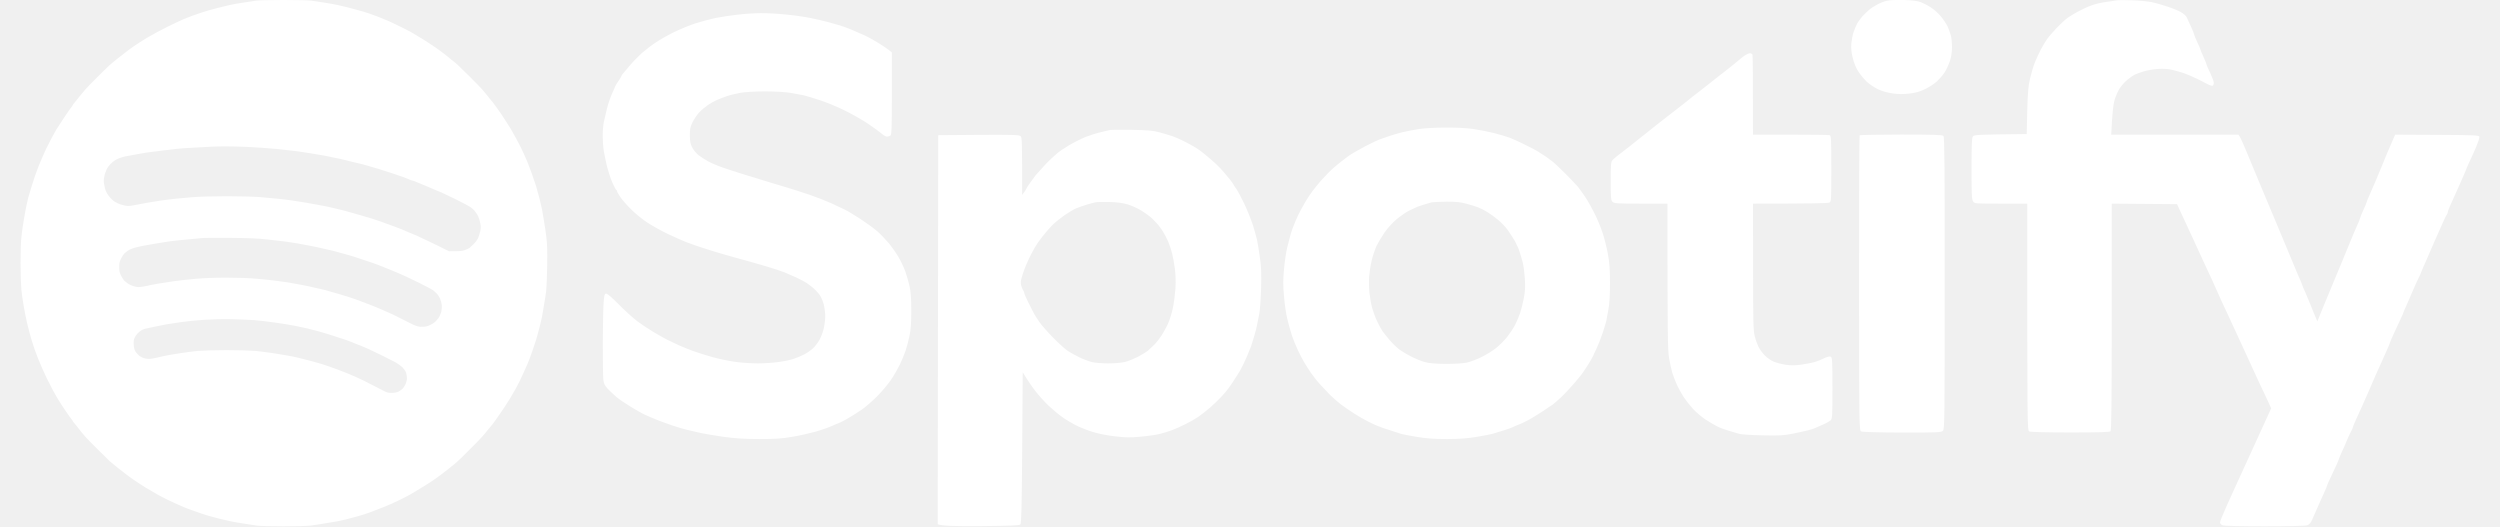
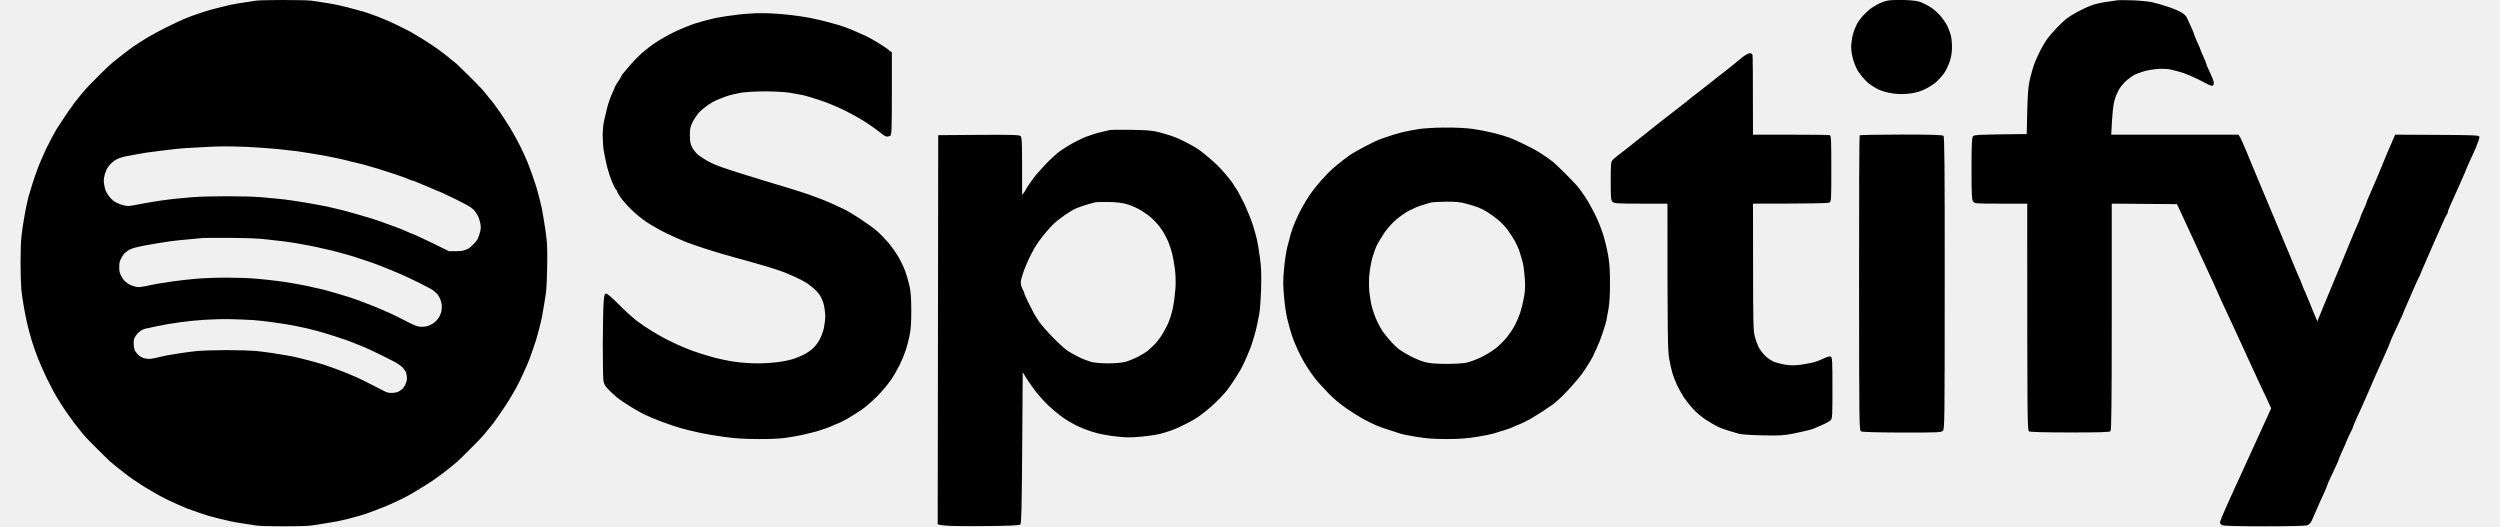
- <svg xmlns="http://www.w3.org/2000/svg" version="1.2" viewBox="0 0 2432 512" width="2432" height="512">
-   <style>
- 		.s0 { fill: #ffffff } 
- 	</style>
+ <svg xmlns="http://www.w3.org/2000/svg" version="1.2" viewBox="0 0 2432 512">
  <path id="Path 0" fill-rule="evenodd" class="s0" d="m1852.2 0c8.6 0.3 13.4 0.9 16.6 2.2 2.5 1 6.8 3.2 9.5 5 2.8 1.7 7.1 5.6 9.6 8.5 2.5 3 5.5 7.5 6.7 10 1.1 2.4 2.5 6.3 3.1 8.5 0.7 2.2 1.2 7.4 1.2 11.5 0 5.1-0.7 9.7-2.2 14.1-1.2 3.5-3.5 8.5-5.2 11-1.7 2.5-5 6.2-7.2 8.3-2.2 2.1-7.1 5.4-11 7.3-5.2 2.6-9.2 3.8-15.5 4.6-6.1 0.7-10.9 0.7-16.6-0.1-4.9-0.7-10.4-2.2-14.3-4.1-3.4-1.6-8.3-4.9-10.8-7.2-2.5-2.4-6.2-6.8-8.2-9.8-2.3-3.5-4.3-8.4-5.6-13.6-1.4-5.7-1.7-9.7-1.3-14 0.3-3.3 1.2-8 2-10.5 0.8-2.5 2.4-6.3 3.5-8.5 1.2-2.2 3.7-5.6 5.5-7.6 1.8-1.9 4.6-4.6 6.2-6 1.6-1.4 5.2-3.7 8-5.2 2.7-1.5 7-3.2 9.5-3.7 2.5-0.6 9.9-0.9 16.5-0.7zm222.1 0.3c6.9 0.2 15.5 1.1 19.1 1.8 3.6 0.8 10.3 2.7 15 4.3 4.7 1.5 10.6 3.9 13 5.3 2.5 1.3 5 3.6 5.7 4.9 0.7 1.4 2.6 5.6 4.3 9.3 1.7 3.7 3.1 7.2 3.1 7.8 0 0.5 1.4 3.8 3 7.3 1.7 3.4 3 6.6 3 7 0 0.4 1.4 3.7 3 7.2 1.7 3.6 3 7 3 7.6 0 0.5 1.6 4.2 3.6 8.2 1.9 4 3.5 8.3 3.5 9.6 0 1.2-0.5 2.4-1 2.7-0.6 0.3-2.3-0.1-3.8-0.8-1.5-0.8-6.4-3.2-10.8-5.5-4.4-2.2-10.7-4.9-14-6-3.3-1-8.5-2.5-11.6-3.2-3.4-0.8-8.5-1.1-13.5-0.7-4.4 0.3-10.7 1.4-14 2.5-3.3 1-7.2 2.5-8.6 3.2-1.3 0.7-4.5 2.9-6.9 4.9-2.5 2-5.9 5.9-7.6 8.6-1.7 2.8-4 8-4.9 11.6-1.1 3.7-2.1 12.2-3.1 33.1h123.8l1.4 2.2c0.8 1.2 3.5 7.5 6.2 13.8 2.6 6.3 5.3 12.9 6 14.5 0.7 1.7 3.7 8.9 6.7 16.1 3 7.1 9.4 22.5 14.3 34.1 4.8 11.6 10 24 11.5 27.5 1.6 3.6 4.5 10.6 6.5 15.6 2 4.9 4.3 10.4 5 12 0.8 1.7 2.1 4.7 3 6.8 0.9 2.1 1.6 4 1.6 4.2 0 0.3 1.3 3.4 2.9 6.8 1.5 3.5 3.4 7.9 4.1 9.8 0.7 1.9 2.1 5.3 3 7.5 1 2.2 2.4 5.5 4.5 10.7l2.4-5.8c1.3-3.3 2.9-7.2 3.6-8.9 0.8-1.7 3-7.1 5-12 2.1-5 4.3-10.4 5-12.1 0.7-1.6 3.9-9.3 7.1-17 3.2-7.7 7.3-17.9 9.3-22.6 1.9-4.7 4.7-11.3 6.3-14.8 1.6-3.4 2.9-6.7 2.9-7.2 0-0.6 1.4-4 3-7.5 1.7-3.6 3.1-6.9 3.1-7.3 0-0.4 1.3-3.8 3-7.5 1.6-3.8 4.3-9.9 5.9-13.6 1.6-3.7 4.5-10.8 6.6-15.8 2-4.9 4.2-10.1 4.7-11.5 0.6-1.4 1.7-3.9 2.4-5.5 0.7-1.7 2.3-5.2 5.4-12.5l40.9 0.2c38 0.2 40.8 0.4 41.1 2 0.1 1-1.4 5.5-3.3 10-2 4.6-4.9 11.1-6.6 14.6-1.6 3.4-2.9 6.5-2.9 6.7 0 0.3-2.9 7.2-6.6 15.3-3.6 8.2-7.7 17.2-9 20.1-1.3 2.9-2.4 5.8-2.4 6.5 0 0.7-0.4 1.7-0.9 2.3-0.5 0.5-2.5 4.6-4.4 9-1.9 4.4-4.6 10.5-6 13.5-1.4 3.1-3.8 8.5-5.3 12.1-1.5 3.5-3.9 9-5.2 12-1.4 3-3.2 7.3-4.1 9.5-0.8 2.2-1.8 4.5-2.2 5-0.4 0.6-2.9 6-5.5 12.1-2.6 6-5.8 13.4-7.1 16.3-1.3 2.8-2.4 5.4-2.4 5.7 0 0.3-1.4 3.6-3.2 7.3-1.7 3.7-4.6 10-6.5 14-1.8 4-3.4 7.6-3.4 8 0 0.5-1.9 4.9-4.1 9.8-2.3 5-4.7 10.4-5.4 12.1-0.8 1.6-2.6 5.7-4.1 9-1.4 3.3-4.6 10.5-6.9 16-2.4 5.5-5.5 12.5-6.9 15.6-1.4 3-3.9 8.5-5.6 12.3-1.7 3.7-3.1 7.1-3.1 7.5 0.1 0.4-1 2.8-2.3 5.2-1.3 2.5-2.9 6.1-3.7 8.1-0.7 1.9-2.8 6.7-4.7 10.7-1.8 4-3.3 7.6-3.3 8.1-0.1 0.4-1.2 3.2-2.7 6.2-1.4 3.1-3.8 8.2-5.4 11.6-1.6 3.3-2.9 6.3-2.9 6.7 0 0.4-1.4 3.8-3.1 7.5-1.7 3.8-3.5 7.7-4 8.8-0.5 1.1-1.9 4.5-3.3 7.5-1.3 3.1-3.2 7.5-4.3 9.8-1.3 3.1-2.8 4.6-4.9 5.3-1.8 0.6-18.3 1-41.4 1-23.2 0-39.3-0.4-40.8-1-1.4-0.6-2.5-1.8-2.5-2.8 0-0.9 3-8.3 6.6-16.3 3.6-8 7.4-16.3 8.4-18.5 1.1-2.2 3.4-7.4 5.3-11.6 1.9-4.1 7-15.1 11.2-24.5 4.3-9.4 9.2-20.2 11-24.1 1.7-3.8 4.1-9 7.3-16l-4.4-9.6c-2.5-5.2-6-12.6-7.8-16.5-1.8-3.9-4.3-9.3-5.5-12-1.3-2.8-3.9-8.4-5.8-12.6-1.9-4.1-4.4-9.5-5.5-12-1.1-2.5-3.8-8.3-6-13-2.2-4.7-5-10.8-6.3-13.6-1.3-2.7-4.4-9.5-7-15-2.5-5.5-4.6-10.2-4.6-10.3 0-0.1-1.7-4-3.8-8.5-2.2-4.6-5.1-10.8-6.4-13.8-1.4-3-4-8.7-5.8-12.5-1.7-3.9-4.9-10.7-6.9-15.1-2.1-4.4-6.5-13.9-15.8-34.1l-63.5-0.5v110.1c0 85.1-0.3 110.3-1.2 111.3-0.9 0.9-10.1 1.2-39.1 1.2-23.3 0-38.7-0.4-39.9-1-2-1-2-2-2-221.6h-25.6c-25.4 0-25.6 0-27.1-2.2-1.3-1.9-1.5-7.2-1.5-31.9 0-22.3 0.3-30 1.3-31.3 1.1-1.6 3.8-1.8 52.4-2.3l0.5-22.5c0.5-18.4 1-24.3 2.8-31.8 1.2-5.1 3.3-12.1 4.7-15.6 1.4-3.4 4-9 5.7-12.3 1.7-3.3 4.5-8 6.2-10.3 1.7-2.4 6.1-7.4 9.6-11.1 3.6-3.7 8.1-7.9 10.1-9.3 1.9-1.4 6.4-4.2 10-6.1 3.6-2 9.4-4.7 13-6 3.6-1.4 9.9-2.9 13.9-3.4 4.1-0.5 8.8-1.3 10.5-1.6 1.8-0.3 8.8-0.4 15.7-0.1zm-1334.1 12.5c5.5-0.1 16.4 0.5 24.1 1.3 7.7 0.7 18.8 2.3 24.6 3.5 5.7 1.2 12.7 2.8 15.5 3.6 2.8 0.7 7.5 2 10.5 2.9 3.1 0.8 8.9 2.9 13.1 4.6 4.1 1.7 10 4.3 13 5.7 3 1.3 9.1 4.7 13.5 7.4 4.4 2.7 9.2 5.9 13.1 9.2v40c0 34.5-0.2 40.2-1.5 41-0.9 0.5-2.3 0.9-3.3 0.9-1 0-3.2-1.2-5-2.8-1.8-1.6-7.8-5.9-13.3-9.7-5.5-3.7-15.9-9.6-23.1-13.1-7.1-3.5-18-8-24-9.9-6.1-2-13.1-4.1-15.6-4.7-2.4-0.5-8.3-1.6-13-2.4-4.8-0.8-15.5-1.4-24.6-1.4-9.5 0-19.3 0.6-24 1.4-4.4 0.8-10.5 2.3-13.6 3.4-3 1.1-7.3 2.7-9.5 3.7-2.2 0.9-6 3.1-8.5 4.8-2.5 1.7-6.3 4.9-8.4 7.1-2.1 2.3-5 6.6-6.5 9.6-2.2 4.6-2.7 6.8-2.6 13.1 0.1 5.9 0.6 8.4 2.5 11.9 1.4 2.4 4 5.6 6 7.1 1.9 1.5 6 4.1 9 5.8 3 1.7 9.3 4.4 14 6 4.7 1.7 14.6 4.9 22.1 7.2 7.4 2.3 17.1 5.3 21.5 6.6 4.5 1.3 12.8 3.8 18.6 5.6 5.8 1.7 16.2 5 23.1 7.4 6.8 2.4 16.1 6 20.5 8 4.4 2.1 10.3 4.8 13 6.1 2.8 1.3 9.8 5.5 15.6 9.3 5.8 3.8 13.1 9.1 16.2 11.8 3.1 2.7 8.1 7.9 11.1 11.4 3 3.6 7.3 9.7 9.6 13.6 2.3 3.8 5.3 10.2 6.7 14 1.4 3.9 3.3 10.4 4.2 14.6 1.2 5.3 1.7 12.1 1.7 24 0 12-0.5 18.8-1.8 24.6-0.9 4.4-2.6 10.7-3.7 14-1.1 3.3-3.6 9.4-5.6 13.6-2 4.1-5.9 10.9-8.7 15-2.8 4.1-8.9 11.4-13.6 16.1-4.7 4.7-11.5 10.6-15.1 13-3.6 2.5-9.9 6.4-14 8.8-4.2 2.3-7.9 4.2-8.3 4.2-0.4 0-3.1 1.2-6 2.5-2.9 1.4-10 3.9-15.8 5.6-5.8 1.6-16.2 4-23.1 5.1-10 1.8-16.5 2.2-32.1 2.2-14.6 0-23.5-0.6-35.1-2.2-8.5-1.2-18.2-2.9-21.5-3.6-3.3-0.8-9-2.1-12.6-2.9-3.6-0.8-10.5-2.8-15.5-4.5-5-1.8-10.6-3.8-12.5-4.5-2-0.8-5.4-2.2-7.6-3.1-2.2-1-5.6-2.5-7.5-3.3-1.9-0.9-7.6-4.1-12.5-7.1-5-3-11.3-7.3-14.1-9.6-2.7-2.3-6.6-6-8.7-8.2-2.9-3.2-3.8-5-4.2-9-0.3-2.8-0.5-18.8-0.5-35.6 0.1-16.8 0.4-34.4 0.8-39.1 0.5-7 0.9-8.6 2.4-8.8 1.1-0.1 5.7 3.8 12.5 10.7 5.9 6 14 13.3 18 16.3 3.9 2.9 10.7 7.5 15 10 4.3 2.6 10.3 6 13.4 7.6 3 1.5 8.2 4 11.5 5.5 3.3 1.5 9.6 4 14 5.7 4.5 1.6 13 4.3 19.1 6 6.1 1.7 16 3.8 22.1 4.6 6 0.9 15.9 1.5 22 1.5 6.1 0 15.3-0.6 20.6-1.4 5.2-0.7 11.8-2.1 14.5-3.1 2.8-0.9 7.2-2.8 9.8-4.1 2.6-1.3 6.4-3.9 8.5-5.8 2.1-1.8 5.1-5.8 6.7-8.7 1.6-3 3.5-8.1 4.2-11.4 0.7-3.3 1.3-8.5 1.3-11.6 0-3-0.7-8.2-1.5-11.5-0.9-3.3-2.8-7.6-4.3-9.5-1.4-1.9-4-4.6-5.6-6-1.6-1.4-4.6-3.6-6.5-5-2-1.3-6.7-3.8-10.6-5.6-3.8-1.7-8.8-3.9-11-4.8-2.2-0.8-5.8-2.1-8-2.8-2.2-0.7-6.5-2-9.6-3-3-0.9-10.7-3.1-17-4.9-6.4-1.7-12.9-3.5-14.5-4-1.7-0.5-6.4-1.8-10.6-3-4.1-1.2-12.5-3.7-18.5-5.7-6.1-1.9-14-4.7-17.6-6.1-3.6-1.4-11.7-5-18-8-6.4-3-15.4-8.1-20.1-11.2-4.7-3.1-11.7-8.8-15.5-12.7-3.9-3.8-8.5-9.1-10.3-11.7-1.8-2.7-3.3-5.2-3.3-5.8 0-0.6-0.3-1.1-0.7-1.3-0.5-0.1-2.2-3.4-3.9-7.2-1.7-3.9-4-10.9-5.2-15.6-1.1-4.7-2.5-11.4-3.1-15-0.6-3.6-1.1-10.2-1.1-14.8 0-4.5 0.5-10.6 1.1-13.5 0.6-2.9 2-8.9 3.1-13.3 1.1-4.4 3.3-10.9 4.9-14.3 1.6-3.5 2.9-6.5 2.9-6.8 0-0.3 1.4-2.5 3-5 1.7-2.5 3.1-4.7 3.1-5 0-0.3 0.4-1.1 0.9-1.8 0.5-0.6 3.6-4.4 6.9-8.2 3.2-3.9 8.7-9.5 12.1-12.6 3.5-3 9.5-7.7 13.5-10.3 3.9-2.7 12.1-7.3 18.2-10.3 6.1-2.9 15.3-6.7 20.6-8.4 5.2-1.7 14-4 19.5-5.2 5.5-1.1 15.4-2.6 22.1-3.3 6.6-0.8 16.5-1.4 22-1.4zm360.5 113.5c15.8 0.3 21 0.7 27.1 2.4 4.1 1.1 9.8 2.8 12.5 3.7 2.8 1 7.5 3 10.5 4.5 3.1 1.6 7.4 3.8 9.6 5.1 2.2 1.2 5.6 3.4 7.5 4.8 1.9 1.5 6.4 5.1 10 8.2 3.6 3 7.8 7.1 9.5 9 1.7 1.9 3.5 3.9 4 4.5 0.6 0.6 2.7 3.2 4.8 5.8 2.1 2.6 3.8 5 3.8 5.3 0 0.3 1.1 2 2.4 3.7 1.4 1.8 4.9 8.5 8 14.8 3 6.4 6.8 15.9 8.5 21.1 1.6 5.2 3.4 11.8 4 14.5 0.6 2.8 1.8 10.2 2.7 16.6 1.3 8.8 1.6 15.9 1.2 30.1-0.3 10.2-1.1 21.2-1.7 24.5-0.6 3.3-1.6 8.3-2.2 11.1-0.5 2.7-1.9 8.1-3.1 12-1.1 3.8-2.4 7.9-2.8 9-0.4 1.1-2.3 5.6-4.1 10-1.9 4.4-4.7 10.3-6.3 13.1-1.6 2.7-5.1 8.3-7.8 12.3-2.7 4-5.6 8-6.6 9-1 1-3.1 3.4-4.8 5.3-1.7 1.9-6.2 6.2-10 9.6-3.9 3.3-9.3 7.6-12 9.4-2.8 1.9-8.4 5.1-12.6 7.1-4.1 2.1-10 4.7-13 5.8-3 1.1-8.2 2.7-11.5 3.5-3.3 0.9-11.7 2.1-18.6 2.7-10.5 1-14.6 0.9-25.5-0.4-7.9-0.9-16.7-2.7-22.1-4.5-5-1.6-12-4.4-15.5-6.2-3.6-1.8-9.5-5.3-13.1-7.9-3.6-2.5-9.7-7.6-13.5-11.2-3.9-3.7-9.8-10.2-13.1-14.6-3.3-4.3-7.4-10.2-12-17.9l-0.5 73.4c-0.4 58.3-0.8 73.6-1.8 74.7-1 1-9.6 1.3-38.1 1.6-24 0.2-37.8-0.1-42.3-1.8l0.5-378.5 39.3-0.3c33.9-0.2 39.6 0 40.9 1.3 1.3 1.2 1.5 5.9 1.4 57.1l2.1-2.7c1.1-1.6 2-3 2-3.3 0-0.3 1.5-2.6 3.3-5.2 1.8-2.6 4.4-6.1 5.7-7.8 1.4-1.6 4.6-5.2 7.1-7.9 2.4-2.8 6.2-6.6 8.4-8.6 2.1-2 4.8-4.4 6-5.4 1.2-1.1 5.9-4.2 10.6-7.1 4.7-2.8 12.2-6.6 16.6-8.4 4.4-1.7 11.4-3.9 15.5-4.8 4.2-0.9 8-1.8 8.5-2 0.6-0.2 9.8-0.2 20.6-0.1zm-43.6 72.8c-3.3 1-7.8 2.6-10 3.5-2.3 0.9-7.3 3.9-11.3 6.6-4 2.8-9.4 7.1-12 9.7-2.6 2.7-7 7.7-9.8 11.3-2.8 3.5-6.1 8.3-7.3 10.5-1.3 2.2-3.8 7-5.6 10.6-1.8 3.6-4.5 10.2-6 14.8-2.3 7.1-2.5 8.7-1.6 12 0.6 2.1 1.6 4.2 2.1 4.8 0.4 0.5 0.8 1.5 0.8 2.2 0 0.7 1.8 4.8 3.9 9 2.1 4.3 4.6 9.2 5.5 10.8 0.9 1.7 3.3 5.5 5.4 8.5 2.1 3 8.1 9.8 13.3 15.1 5.2 5.3 11.5 11 14 12.7 2.5 1.6 7.5 4.5 11.1 6.2 3.5 1.8 9 3.8 12 4.7 3.2 0.8 10 1.4 16.3 1.4 6.3 0 13.2-0.6 16.5-1.4 3.2-0.8 8.8-3.1 12.6-5 3.7-2 8-4.6 9.5-5.8 1.5-1.3 4.3-3.9 6.2-5.8 2-1.9 5.2-6 7.2-9 1.9-3.1 4.8-8.2 6.3-11.6 1.5-3.3 3.7-10 4.7-15 1.1-5 2.2-13.8 2.6-19.5 0.4-6.3 0.1-14-0.6-19.1-0.6-4.7-1.8-11.2-2.6-14.5-0.8-3.3-2.6-8.8-4-12.1-1.5-3.3-3.9-7.8-5.3-10-1.5-2.2-3.6-5.1-4.7-6.4-1.1-1.3-3.8-4-5.8-6-2.1-2-6.7-5.3-10.1-7.4-3.4-2.1-9.3-4.8-13.2-6-5.1-1.5-10.1-2.2-18.1-2.4-6-0.1-12.1 0-13.5 0.3-1.4 0.3-5.2 1.3-8.5 2.3zm645-147.3c1.2 0 2.5 0.6 2.7 1.4 0.3 0.9 0.5 18.7 0.5 77.8h36.6c20.2 0 37.3 0.2 38.1 0.5 1.3 0.4 1.5 4.9 1.5 32.5 0 31.1 0 32.2-2 33.1-1.2 0.6-16 1-74.2 1l0.1 61.4c0 52.8 0.2 62.3 1.6 67.5 0.8 3.3 2.5 8 3.7 10.5 1.2 2.4 4 6.2 6.2 8.4 2.2 2.2 6 4.8 8.5 5.9 2.5 1 7.7 2.4 11.5 3 5.3 0.8 9.1 0.8 15.6-0.1 4.7-0.7 10.5-1.8 13-2.6 2.5-0.7 6.5-2.3 9-3.6 2.6-1.3 5.3-2 6.3-1.6 1.6 0.6 1.8 3 1.8 30.5 0 27.3-0.1 29.9-1.8 31.5-1 0.9-4.5 2.9-7.8 4.3-3.3 1.5-6.9 3.1-8 3.5-1.1 0.5-4 1.4-6.5 2-2.5 0.6-9 2.1-14.6 3.2-8.6 1.7-12.7 2-29.5 1.6-10.8-0.2-20.9-0.9-22.6-1.5-1.7-0.6-5.9-1.8-9.5-2.8-3.6-1-8.8-2.9-11.6-4.3-2.7-1.3-8.1-4.5-11.9-7-3.8-2.6-9.2-7.2-11.9-10.2-2.8-3.1-6.7-8-8.8-11.1-2-3-5-8.4-6.7-12-1.6-3.6-3.7-9-4.6-12-0.9-3.1-2.3-9.4-3.1-14.1-1.3-7.1-1.6-20.4-1.6-150.4h-25.8c-23.1 0-26-0.2-27.6-1.7-1.6-1.6-1.8-3.8-1.8-20.3 0-17.1 0.2-18.7 2-20.6 1.1-1.1 2.6-2.4 3.3-3 0.7-0.6 4.2-3.3 7.8-6 3.6-2.8 9-7 12-9.5 3.1-2.5 7.6-6.1 10.1-8 2.4-2 5.1-4.1 6-4.8 0.8-0.6 6.7-5.2 13-10.2 6.4-5 13.8-10.7 16.5-12.8 2.7-2.1 5.4-4.3 6-4.8 0.6-0.6 4.9-4 9.6-7.5 4.7-3.6 8.7-6.8 9-7.1 0.3-0.3 4.6-3.7 9.5-7.5 5-3.8 11.3-8.8 14.1-11.1 2.7-2.3 7-5.8 9.5-7.8 2.5-1.9 5.5-3.5 6.8-3.6zm-296.6 72.3c9.9-0.1 20.8 0.4 27.1 1.3 5.8 0.8 15 2.6 20.6 4 5.5 1.4 12.5 3.5 15.5 4.6 3 1.2 9.6 4.1 14.5 6.6 5 2.4 10.7 5.4 12.8 6.7 2 1.2 5.6 3.6 8 5.2 2.3 1.7 5.4 3.9 6.8 5 1.4 1.1 6.8 6.3 12.1 11.5 5.2 5.3 10.6 10.9 12 12.6 1.4 1.6 4.6 6.2 7.2 10 2.6 3.9 6.7 11.2 9.2 16.3 2.6 5.1 6 13.5 7.7 18.6 1.7 5.1 4 14.2 5.1 20.3 1.6 8.4 2.1 15.1 2.1 28.5 0 12.1-0.5 20.3-1.6 26.1-0.9 4.7-1.8 9.4-1.9 10.5-0.2 1.1-1.8 6.3-3.5 11.6-1.7 5.2-4.5 12.3-6.2 15.8-1.7 3.4-3.1 6.5-3.1 6.7 0 0.3-1.9 3.6-4.1 7.3-2.3 3.7-5.4 8.4-6.8 10.3-1.4 1.9-5.2 6.6-8.6 10.4-3.3 3.9-8.7 9.5-11.9 12.6-3.3 3-6.9 6.2-8.2 7.1-1.2 0.8-5.4 3.5-9.1 6.1-3.8 2.5-9.6 6.1-12.9 8-3.4 1.9-8.3 4.3-11.1 5.3-2.7 1.1-5.4 2.2-6 2.6-0.5 0.4-4.4 1.8-8.5 3-4.2 1.2-8.7 2.6-10 3.1-1.4 0.5-8.4 1.9-15.6 3.1-9.6 1.6-17.4 2.2-29.6 2.2-12.5 0-19.8-0.5-29.8-2.2-7.3-1.2-14.3-2.6-15.5-3.1-1.3-0.5-5.7-1.9-9.8-3.2-4.2-1.2-10.5-3.4-14.1-5-3.5-1.5-9.9-4.7-14-7.1-4.2-2.4-10.5-6.4-14-8.9-3.6-2.5-8.1-5.8-9.9-7.5-1.9-1.6-5.1-4.6-7.1-6.5-2-2-6-6.3-9-9.6-3-3.2-7.1-8.4-9.1-11.4-2.1-3.1-5-7.6-6.4-10-1.5-2.5-4.3-7.9-6.3-12.1-1.9-4.1-4.7-10.9-6-15-1.3-4.2-3.3-11.2-4.3-15.6-1.1-4.4-2.5-14.1-3.1-21.5-1-10.6-1-16.5 0-26.6 0.6-7.2 2-16.6 3.1-21.1 1.1-4.4 2.6-10.2 3.4-13 0.7-2.7 2.8-8.4 4.6-12.5 1.8-4.2 4.1-9.1 5.3-11.1 1.1-1.9 3.1-5.5 4.5-8 1.4-2.5 4.6-7.2 7-10.5 2.5-3.3 6.2-7.8 8.1-9.9 2-2.2 5.2-5.6 7.1-7.6 1.9-2 6-5.7 9-8.1 3.1-2.5 7.8-6.2 10.6-8.2 2.7-2 10.2-6.3 16.5-9.6 6.4-3.3 12.5-6.2 13.6-6.5 1.1-0.3 4.7-1.6 8-2.8 3.3-1.2 9.6-3.1 14-4.2 4.4-1 11.9-2.5 16.6-3.2 4.6-0.7 15.9-1.4 25-1.4zm-19.5 74.7c-2.8 0.8-6.2 2-7.5 2.5-1.4 0.6-5 2.3-7.9 3.7-2.9 1.5-8.3 5.2-12 8.3-3.8 3.1-8.9 8.8-11.8 13-2.8 4.1-6.2 9.9-7.7 12.9-1.4 3.1-3.5 9.2-4.6 13.6-1.1 4.4-2.2 11.6-2.6 16-0.3 4.4-0.2 11.7 0.3 16.1 0.5 4.4 1.6 10.9 2.6 14.5 1 3.6 3.1 9.5 4.8 13 1.7 3.6 4 7.9 5.2 9.6 1.1 1.6 4.3 5.6 7.1 8.9 2.7 3.2 7 7.3 9.5 9.2 2.5 1.8 7.7 4.9 11.5 6.8 3.9 2 9.8 4.4 13.1 5.3 4.3 1.2 10.1 1.7 20.5 1.8 9.1 0 16.8-0.5 20.6-1.3 3.3-0.8 9.6-3.1 14-5.3 4.4-2.1 10.7-6 14-8.6 3.3-2.6 8.2-7.5 10.9-10.8 2.6-3.3 6.2-8.7 7.9-12 1.7-3.4 3.9-8.5 4.9-11.6 1-3 2.6-9.3 3.5-14 1.3-6.5 1.6-11.1 1.1-19.1-0.4-5.8-1.3-13-2.1-16-0.8-3-2.2-7.8-3.1-10.5-0.8-2.8-3-7.5-4.7-10.6-1.8-3-4.8-7.7-6.8-10.5-2-2.8-6.1-7.1-9.1-9.6-3-2.5-7.7-6-10.5-7.7-2.7-1.7-6.8-3.8-9-4.6-2.2-0.9-7.4-2.5-11.5-3.6-5.8-1.6-10.3-2.1-19.6-2-6.6 0.1-12.9 0.4-14 0.6-1.1 0.3-4.3 1.1-7 2zm463.6-67.9c30.8 0 40 0.3 41 1.3 1 1 1.3 29.9 1.2 143.1 0 133-0.1 142-1.7 143.7-1.6 1.7-4.6 1.8-39.6 1.8-23.2-0.1-38.6-0.5-39.9-1.1-2-1-2-2.1-2.1-144.2-0.1-78.8 0.2-143.5 0.6-143.9 0.5-0.3 18.7-0.7 40.5-0.7z" />
  <path id="Path 0" fill-rule="evenodd" class="s0" d="m275.7 0c12.4 0 24.5 0.3 26.8 0.6 2.3 0.3 8.1 1.2 12.7 1.9 4.7 0.7 10.7 1.8 13.4 2.4 2.7 0.6 8.6 2 13.1 3.2 4.5 1.2 9.6 2.6 11.4 3.1 1.8 0.5 6.2 2 9.8 3.3 3.6 1.3 8.3 3.1 10.5 4.1 2.1 0.9 4.9 2.1 6.2 2.6 1.3 0.6 6.1 2.9 10.8 5.2 4.6 2.3 8.9 4.5 9.4 4.8 0.6 0.3 3.8 2.3 7.2 4.3 3.4 2 9.3 5.7 13.1 8.3 3.8 2.5 8.8 6.1 11.1 7.9 2.3 1.8 4.4 3.5 4.6 3.6 0.2 0.2 1.6 1.4 3.2 2.7 1.7 1.2 4.3 3.4 5.9 4.8 1.6 1.5 7.1 6.8 12.1 11.8 5.1 5.1 10.4 10.5 11.8 12.1 1.5 1.6 4.4 5.2 6.5 7.9 2.2 2.7 4.1 5 4.3 5.2 0.2 0.2 2.1 2.8 4.3 5.9 2.2 3 5.6 8 7.5 11.1 2 3 4.5 7 5.6 8.8 1.1 1.8 3.4 5.9 5.1 9.1 1.7 3.3 3.6 6.9 4.3 8.2 0.6 1.3 2 4.2 3.1 6.5 1 2.4 2.6 6 3.6 8.2 0.9 2.2 2.8 7.2 4.2 11.1 1.4 4 3.3 9.7 4.3 12.7 0.9 3.1 2.4 8.5 3.3 12.1 0.9 3.6 1.9 8 2.3 9.8 0.3 1.8 1.2 6.8 1.9 11.1 0.8 4.4 1.8 11.7 2.4 16.4 0.8 6.6 1 12.7 0.8 27.4-0.1 10.4-0.6 21.7-1 25.2-0.5 3.4-1.4 9.7-2.2 14-0.7 4.3-1.6 9.3-1.9 11.1-0.4 1.8-1.4 6.2-2.3 9.8-0.9 3.6-2.4 9-3.3 12.1-1 3.1-2.9 8.8-4.3 12.7-1.4 4-3.3 9-4.2 11.1-0.9 2.2-2.6 5.9-3.7 8.2-1 2.3-2.8 6-3.8 8.2-1.1 2.1-2.9 5.5-3.9 7.5-1.1 2-3.8 6.5-5.9 10.1-2.2 3.6-6.6 10.4-9.9 15-3.2 4.7-6.1 8.7-6.3 8.9-0.2 0.1-2.1 2.5-4.3 5.2-2.1 2.7-5 6.2-6.5 7.8-1.4 1.6-6.7 7.1-11.8 12.1-5 5.1-10.5 10.4-12.1 11.8-1.6 1.5-4.2 3.6-5.9 4.9-1.6 1.2-3 2.4-3.2 2.6-0.2 0.2-2.3 1.8-4.6 3.6-2.3 1.8-6.9 5.1-10.1 7.3-3.3 2.2-9 5.9-12.8 8.1-3.7 2.2-7.6 4.5-8.5 5.1-0.8 0.6-5.3 2.9-9.7 5.1-4.5 2.1-9.2 4.4-10.5 4.9-1.3 0.6-4.5 1.9-7.2 3-2.7 1.1-6.7 2.6-8.8 3.4-2.2 0.8-5 1.8-6.2 2.3-1.3 0.4-4.8 1.6-7.9 2.5-3 0.9-8 2.2-11.1 3-3 0.7-7.6 1.7-10.1 2.3-2.5 0.5-8.4 1.5-13.1 2.2-4.6 0.8-10.6 1.7-13.3 2-2.8 0.4-14.2 0.7-26.2 0.7-11.7 0-23.3-0.3-25.8-0.7-2.5-0.4-8.4-1.2-13-2-4.7-0.7-10.6-1.7-13.1-2.3-2.5-0.5-6.8-1.5-9.5-2.2-2.7-0.6-6.5-1.6-8.5-2.2-2-0.5-6.2-1.8-9.5-2.9-3.2-1.1-7.6-2.6-9.7-3.4-2.2-0.7-5.7-2.1-7.9-3-2.1-1-5.2-2.3-6.8-3-1.7-0.7-5-2.3-7.6-3.5-2.5-1.2-6.9-3.4-9.8-5-2.8-1.6-8.4-4.8-12.4-7.2-3.9-2.4-9.5-6.1-12.4-8.1-2.9-2-6.4-4.5-7.8-5.7-1.5-1.2-4.7-3.7-7.2-5.6-2.5-2-6.1-4.9-7.9-6.5-1.7-1.6-7-6.8-11.7-11.5-4.7-4.7-9.9-9.9-11.5-11.7-1.6-1.8-3.6-4.2-4.5-5.3-0.9-1.1-2.4-3-3.3-4.2-0.9-1.2-2.4-3.1-3.4-4.2-1-1.1-1.8-2.2-1.8-2.5 0-0.3-0.4-0.9-0.9-1.3-0.5-0.5-3.3-4.5-6.4-9-3-4.5-6.7-10.2-8.1-12.7-1.4-2.6-3.1-5.5-3.7-6.6-0.6-1.1-3.3-6.3-6-11.7-2.6-5.4-6.4-14-8.4-19-2-5-4.8-12.9-6.2-17.6-1.4-4.7-3.5-12.5-4.6-17.3-1.1-4.9-2.6-12.4-3.3-16.7-0.8-4.3-1.7-11.2-2.2-15.3-0.4-4.3-0.8-15.6-0.8-26.2 0-11.3 0.3-21.5 0.9-26.1 0.4-4.1 1.5-11.6 2.4-16.7 0.8-5 2-11 2.5-13.4 0.5-2.3 1.3-5.7 1.7-7.5 0.5-1.8 2.2-7.5 3.8-12.7 1.6-5.2 4.4-13.3 6.3-18 1.9-4.6 4.5-10.8 5.9-13.7 1.3-2.9 2.6-5.7 3-6.2 0.3-0.5 1.9-3.6 3.5-6.9 1.7-3.2 3.9-7.1 4.8-8.7 1-1.5 4.5-7 7.9-12.1 3.4-5 6.5-9.6 7-10 0.5-0.5 0.9-1.1 0.9-1.3 0-0.3 0.8-1.4 1.7-2.5 0.9-1.1 2.5-2.9 3.4-4.2 1-1.2 2.5-3.1 3.4-4.2 0.9-1.1 2.8-3.4 4.2-5 1.4-1.6 6.4-6.7 11.1-11.4 4.7-4.7 10.1-10 12.1-11.8 2-1.8 5.7-4.9 8.2-6.8 2.5-1.9 5.7-4.5 7.2-5.6 1.4-1.2 4.9-3.8 7.8-5.8 2.9-2 8.9-5.9 13.4-8.6 4.5-2.7 13.5-7.6 19.9-10.7 6.5-3.2 13.6-6.5 15.7-7.4 2.2-0.9 5.7-2.3 7.9-3.1 2.1-0.7 6.8-2.4 10.4-3.6 3.6-1.2 10.1-3 14.4-4.1 4.3-1.1 9.9-2.4 12.4-3 2.5-0.6 8.4-1.6 13.1-2.3 4.6-0.7 10.2-1.6 12.4-1.9 2.1-0.3 14-0.6 26.4-0.6zm-86.5 143.6c-6.9 0.3-15.1 0.9-18.3 1.3-3.3 0.3-9.6 1.1-14.1 1.7-4.5 0.5-11.1 1.4-14.7 1.9-3.6 0.6-7.7 1.3-9.1 1.6-1.5 0.3-4.6 0.9-7 1.3-2.5 0.3-5.8 1.1-7.6 1.7-1.7 0.5-3.8 1.3-4.7 1.8-0.9 0.4-2.8 1.6-4.1 2.7-1.4 1.1-3.4 3.2-4.4 4.7-1.1 1.6-1.9 3.2-1.9 3.6 0 0.5-0.3 1.1-0.6 1.5-0.3 0.4-0.9 2.4-1.3 4.6-0.6 2.9-0.6 4.9 0 7.8 0.3 2.2 1 4.8 1.5 5.9 0.4 1.1 1.6 3.2 2.7 4.6 1 1.5 2.8 3.4 3.9 4.3 1 1 3.2 2.3 4.9 3.1 1.6 0.8 4.6 1.8 6.7 2.2 3.3 0.7 4.6 0.7 11.1-0.6 4-0.8 9.1-1.8 11.2-2.1 2.2-0.4 7.8-1.3 12.4-2 4.7-0.7 11.5-1.5 15.1-1.9 3.6-0.4 11.1-1.1 16.6-1.5 5.8-0.5 20.1-0.9 33.3-0.9 13.1 0 27.4 0.4 32.7 0.9 5.2 0.4 12.6 1.1 16.3 1.5 3.8 0.3 10.7 1.2 15.4 1.9 4.7 0.7 10.4 1.6 12.7 2 2.4 0.4 7.4 1.3 11.1 2 3.8 0.7 8.1 1.5 9.5 1.8 1.5 0.4 5.3 1.2 8.5 2 3.2 0.8 6.9 1.7 8.2 2 1.2 0.3 7 2 12.7 3.6 5.8 1.7 11.8 3.4 13.4 3.9 1.6 0.5 5.1 1.6 7.8 2.6 2.7 0.9 5.5 1.9 6.3 2.3 0.7 0.3 2.7 1 4.5 1.6 1.8 0.7 5.9 2.2 9.2 3.4 3.2 1.3 7.5 3.1 9.4 4 2 0.8 5 2.1 6.6 2.7 1.6 0.7 9.4 4.4 17.3 8.2l14.4 7.1c10.9 0.1 13.2-0.2 15.6-1.2 1.8-0.7 3.7-1.5 4.2-1.9 0.5-0.4 2.4-2.1 4.1-3.8 1.8-1.7 3.7-4.4 4.4-5.9 0.7-1.5 1.6-4.6 2.1-6.7 0.7-3.3 0.7-4.6-0.1-8.2-0.5-2.3-1.3-5.1-1.9-6.2-0.5-1.1-1.7-3-2.6-4.2-0.8-1.3-2.7-3.2-4.2-4.3-1.5-1.2-8.5-4.9-15.6-8.4-7.1-3.4-13-6.3-13.2-6.3-0.2 0-1.9-0.7-3.8-1.5-1.9-0.9-6.1-2.7-9.3-4-3.2-1.3-7.9-3.3-10.4-4.3-2.6-1.1-4.8-2-5.1-1.9-0.3 0-1.5-0.4-2.6-0.9-1.2-0.5-3.5-1.4-5.1-2.1-1.6-0.6-6.9-2.4-11.7-4-4.9-1.5-10.6-3.4-12.8-4.1-2.1-0.6-5.2-1.6-6.8-2-1.7-0.4-4.7-1.3-6.9-2-2.2-0.7-4.8-1.3-5.9-1.5-1.1-0.2-4.3-1-7.2-1.7-2.8-0.8-8.6-2.2-12.7-3.1-4.1-0.8-10.6-2.1-14.4-2.9-3.8-0.7-9.6-1.7-13-2.2-3.5-0.6-9.3-1.5-13.1-2-3.8-0.5-12.7-1.5-19.9-2.2-7.2-0.7-20-1.6-28.5-2-8.4-0.3-18.7-0.6-22.8-0.5-4.2 0-9.4 0.2-11.8 0.3-2.3 0.1-9.8 0.5-16.6 0.9zm-5.3 89.2c-6.1 0.5-14.3 1.4-18.3 1.9-3.9 0.6-9.6 1.5-12.7 2-3 0.5-8.2 1.4-11.4 2-3.3 0.6-8 1.6-10.5 2.3-2.5 0.7-5.6 2.1-6.8 3-1.3 0.9-2.8 2.2-3.5 2.9-0.6 0.6-1.9 2.7-2.9 4.6-1.5 2.9-1.8 4.3-1.8 8.3 0 4.1 0.3 5.5 1.8 8.4 1 1.9 2.3 3.9 2.9 4.6 0.7 0.7 2.2 2 3.5 2.9 1.2 0.9 4 2.2 6.2 2.8 3.4 1 4.5 1 8.8 0.3 2.7-0.4 5.8-1.1 6.8-1.4 1.1-0.3 4.7-0.9 7.9-1.5 3.2-0.5 10-1.6 15-2.3 5-0.7 14.7-1.8 21.6-2.4 8.1-0.7 18.4-1.1 30-1.1 11 0 22.2 0.4 29.7 1.1 6.7 0.6 15.5 1.5 19.6 2.1 4.2 0.5 10.2 1.4 13.4 2 3.3 0.5 8.3 1.4 11.1 2 2.9 0.5 7.5 1.5 10.2 2.2 2.7 0.6 5.8 1.3 6.8 1.5 1.1 0.2 3 0.6 4.3 1 1.2 0.3 5.3 1.5 9.1 2.6 3.8 1 8.4 2.4 10.1 3 1.8 0.6 4.3 1.3 5.6 1.7 1.3 0.4 3.8 1.2 5.6 1.9 1.7 0.7 6.2 2.3 9.8 3.7 3.5 1.3 9.6 3.7 13.3 5.3 3.8 1.6 8.8 3.8 11.2 4.9 2.3 1 6.1 2.9 8.4 4.1 2.4 1.2 7.1 3.5 10.5 5.3 4.6 2.3 7.1 3.2 9.8 3.4 2 0.1 4.9-0.1 6.5-0.6 1.6-0.4 4.3-1.7 6-2.8 1.7-1.1 3.9-3.4 5-5 1.1-1.6 2.3-4.4 2.8-6.2 0.4-1.8 0.6-4.7 0.5-6.5-0.2-1.8-1-4.6-1.7-6.3-0.7-1.6-2.1-3.8-3.2-4.9-1-1.1-2.9-2.7-4.1-3.6-1.3-0.8-7-3.8-12.8-6.7-5.7-2.8-11.3-5.5-12.4-6-1.1-0.5-4.3-1.9-7.2-3.2-2.9-1.2-7.7-3.3-10.8-4.5-3-1.2-7.4-3-9.8-3.9-2.3-0.9-7.3-2.7-11.1-3.9-3.7-1.3-9.6-3.2-13-4.3-3.4-1-7.7-2.3-9.5-2.7-1.8-0.5-5-1.3-7.2-2-2.1-0.6-5.7-1.5-7.8-1.9-2.2-0.5-5-1.1-6.2-1.4-1.3-0.4-5.9-1.3-10.2-2.2-4.3-0.8-10.6-2-14-2.6-3.4-0.5-8.4-1.3-11.1-1.7-2.7-0.4-10.5-1.3-17.3-2-9.7-1.1-17.7-1.4-36.3-1.6-13.1-0.1-25 0-26.4 0.1-1.5 0.1-7.7 0.7-13.8 1.3zm-8.1 80.6c-5.2 0.8-11.1 1.7-13.1 2-2 0.3-6.4 1.2-9.8 1.9-3.4 0.8-7.8 1.7-9.8 2.1-2 0.3-4.5 1.2-5.5 1.9-1.1 0.6-2.9 2.1-4 3.3-1.1 1.2-2.4 3.2-2.9 4.5-0.6 1.4-0.8 3.9-0.6 6.5 0.2 3.1 0.8 5 1.9 6.7 0.9 1.4 2.7 3.2 3.9 4.1 1.3 0.9 3.6 2 5.2 2.3 1.7 0.4 4.3 0.6 5.9 0.3 1.6-0.2 5.2-0.9 7.9-1.6 2.7-0.7 6.6-1.5 8.8-1.9 2.1-0.4 7.6-1.3 12.1-2 4.5-0.7 11.8-1.6 16.3-2.1 4.6-0.4 17.1-0.8 28.4-0.8 11.3 0 23.9 0.4 28.4 0.8 4.5 0.5 11.9 1.4 16.4 2.1 4.5 0.7 10.8 1.8 14 2.3 3.3 0.6 7.5 1.4 9.5 1.9 2 0.5 5.9 1.5 8.8 2.2 2.9 0.7 7.4 1.9 10.1 2.7 2.7 0.7 6.7 2 8.9 2.7 2.1 0.8 6.4 2.3 9.4 3.3 3.1 1.1 7.8 2.9 10.5 4 2.7 1.1 7.2 3 10.1 4.3 2.9 1.2 9.5 4.5 14.7 7.2 5.2 2.7 10.9 5.6 12.7 6.5 2.5 1.3 4.3 1.7 7.2 1.6 2.6 0 4.8-0.5 6.6-1.3 1.4-0.8 3.2-2.1 4-2.9 0.8-0.9 2-2.9 2.8-4.5 0.7-1.6 1.3-4.1 1.3-5.5 0-1.5-0.4-3.8-0.8-5.2-0.4-1.4-2-3.8-3.4-5.3-1.5-1.4-4.4-3.6-6.5-4.8-2.2-1.1-7.9-4.1-12.8-6.5-4.8-2.4-10.7-5.2-13.1-6.3-2.3-1-5.1-2.2-6.2-2.7-1-0.5-3.5-1.5-5.5-2.2-2-0.8-4.2-1.6-4.9-2-0.7-0.3-3.5-1.4-6.2-2.3-2.7-0.9-8.4-2.8-12.8-4.2-4.3-1.4-10.7-3.3-14.3-4.3-3.6-1-8.3-2.2-10.5-2.7-2.1-0.5-7.4-1.6-11.7-2.5-4.4-0.9-13.2-2.3-19.6-3.2-6.5-1-15.8-2-20.6-2.4-4.9-0.3-14.7-0.7-21.9-0.9-7.5-0.2-18.8 0.1-26.5 0.6-7.3 0.5-17.6 1.5-22.8 2.3z" />
</svg>
